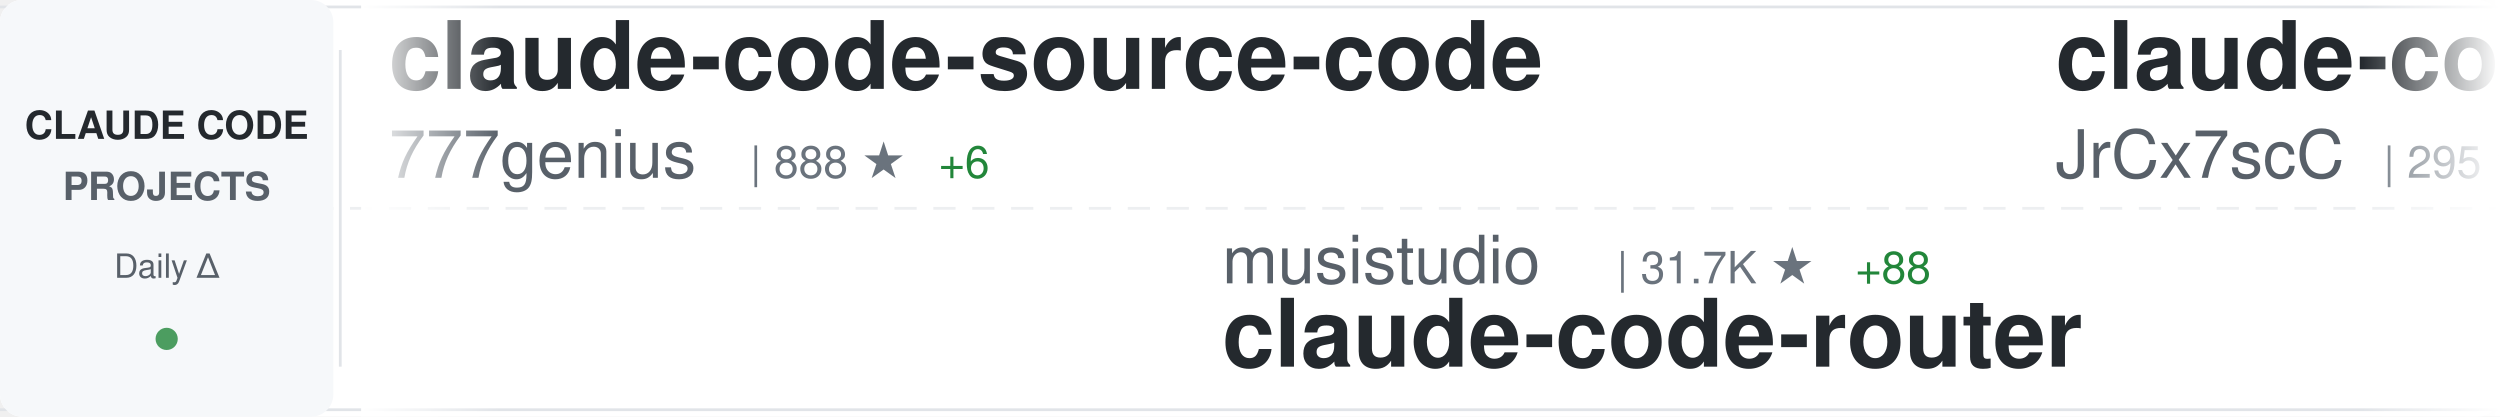
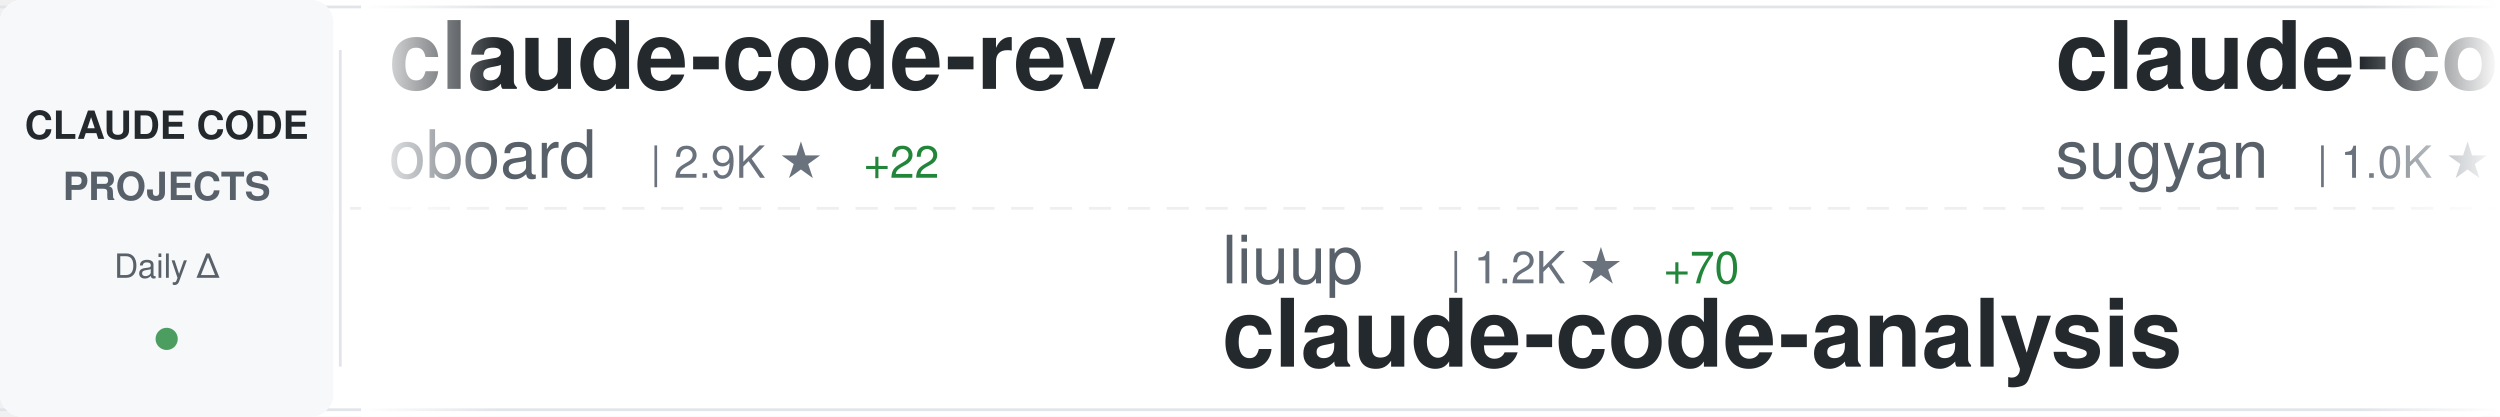
<svg xmlns="http://www.w3.org/2000/svg" width="900" height="150">
  <defs>
    <linearGradient id="awesomeLeftFade" x1="0%" y1="0%" x2="100%" y2="0%">
      <stop offset="0%" style="stop-color:#ffffff;stop-opacity:1" />
      <stop offset="100%" style="stop-color:#ffffff;stop-opacity:0" />
    </linearGradient>
    <linearGradient id="awesomeRightFade" x1="0%" y1="0%" x2="100%" y2="0%">
      <stop offset="0%" style="stop-color:#ffffff;stop-opacity:0" />
      <stop offset="100%" style="stop-color:#ffffff;stop-opacity:1" />
    </linearGradient>
  </defs>
  <rect width="900" height="150" fill="#ffffff" rx="8" />
  <rect x="0" y="2" width="900" height="1" fill="#e1e4e8" />
  <rect x="0" y="147" width="900" height="1" fill="#e1e4e8" />
  <line x1="0" y1="75" x2="900" y2="75" stroke="#e1e4e8" stroke-width="1" stroke-dasharray="8 6" opacity="0.6" />
  <rect x="0" y="0" width="120" height="150" fill="#f6f8fa" rx="8" />
  <text x="60" y="50" font-family="-apple-system, BlinkMacSystemFont, 'Segoe UI', Helvetica, Arial, sans-serif" font-size="14" font-weight="600" fill="#24292e" text-anchor="middle">CLAUDE CODE</text>
  <text x="60" y="72" font-family="-apple-system, BlinkMacSystemFont, 'Segoe UI', Helvetica, Arial, sans-serif" font-size="14" font-weight="600" fill="#586069" text-anchor="middle">PROJECTS</text>
  <text x="60" y="100" font-family="-apple-system, BlinkMacSystemFont, 'Segoe UI', Helvetica, Arial, sans-serif" font-size="12" font-weight="500" fill="#586069" text-anchor="middle">Daily Δ</text>
  <circle cx="60" cy="122" r="4" fill="#22863a" opacity="0.8" />
  <rect x="122" y="18" width="1" height="114" fill="#e1e4e8" />
  <clipPath id="awesomeTickerClip">
    <rect x="130" y="0" width="770" height="150" />
  </clipPath>
  <g clip-path="url(#awesomeTickerClip)">
    <g id="awesomeTickerItems">
      <animateTransform attributeName="transform" attributeType="XML" type="translate" from="0 0" to="-3000 0" dur="54s" repeatCount="indefinite" />
      <g transform="translate(0, 0)">
-         <text x="140" y="32" font-family="-apple-system, BlinkMacSystemFont, 'Segoe UI', Helvetica, Arial, sans-serif" font-size="34" font-weight="600" fill="#24292e">claude-code-source-code</text>
-         <text x="140" y="64" font-family="-apple-system, BlinkMacSystemFont, 'Segoe UI', Helvetica, Arial, sans-serif" font-size="24" font-weight="400" fill="#586069">777genius</text>
-         <text x="270" y="64" font-family="-apple-system, BlinkMacSystemFont, 'Segoe UI', Helvetica, Arial, sans-serif" font-size="16" font-weight="500" fill="#6a737d">| 888 ★</text>
-         <text x="338" y="64" font-family="-apple-system, BlinkMacSystemFont, 'Segoe UI', Helvetica, Arial, sans-serif" font-size="16" font-weight="500" fill="#22863a"> +6</text>
+         <text x="140" y="32" font-family="-apple-system, BlinkMacSystemFont, 'Segoe UI', Helvetica, Arial, sans-serif" font-size="34" font-weight="600" fill="#24292e">claude-code-rev</text>
+         <text x="140" y="64" font-family="-apple-system, BlinkMacSystemFont, 'Segoe UI', Helvetica, Arial, sans-serif" font-size="24" font-weight="400" fill="#586069">oboard</text>
+         <text x="234" y="64" font-family="-apple-system, BlinkMacSystemFont, 'Segoe UI', Helvetica, Arial, sans-serif" font-size="16" font-weight="500" fill="#6a737d">| 2.9K ★</text>
+         <text x="311" y="64" font-family="-apple-system, BlinkMacSystemFont, 'Segoe UI', Helvetica, Arial, sans-serif" font-size="16" font-weight="500" fill="#22863a"> +22</text>
      </g>
      <g transform="translate(300, 0)">
-         <text x="140" y="102" font-family="-apple-system, BlinkMacSystemFont, 'Segoe UI', Helvetica, Arial, sans-serif" font-size="24" font-weight="400" fill="#586069">musistudio</text>
-         <text x="282" y="102" font-family="-apple-system, BlinkMacSystemFont, 'Segoe UI', Helvetica, Arial, sans-serif" font-size="16" font-weight="500" fill="#6a737d">| 31.7K ★</text>
-         <text x="368" y="102" font-family="-apple-system, BlinkMacSystemFont, 'Segoe UI', Helvetica, Arial, sans-serif" font-size="16" font-weight="500" fill="#22863a"> +88</text>
-         <text x="140" y="132" font-family="-apple-system, BlinkMacSystemFont, 'Segoe UI', Helvetica, Arial, sans-serif" font-size="34" font-weight="600" fill="#24292e">claude-code-router</text>
+         <text x="140" y="102" font-family="-apple-system, BlinkMacSystemFont, 'Segoe UI', Helvetica, Arial, sans-serif" font-size="24" font-weight="400" fill="#586069">liuup</text>
+         <text x="222" y="102" font-family="-apple-system, BlinkMacSystemFont, 'Segoe UI', Helvetica, Arial, sans-serif" font-size="16" font-weight="500" fill="#6a737d">| 1.2K ★</text>
+         <text x="299" y="102" font-family="-apple-system, BlinkMacSystemFont, 'Segoe UI', Helvetica, Arial, sans-serif" font-size="16" font-weight="500" fill="#22863a"> +70</text>
+         <text x="140" y="132" font-family="-apple-system, BlinkMacSystemFont, 'Segoe UI', Helvetica, Arial, sans-serif" font-size="34" font-weight="600" fill="#24292e">claude-code-analysis</text>
      </g>
      <g transform="translate(600, 0)">
-         <text x="140" y="32" font-family="-apple-system, BlinkMacSystemFont, 'Segoe UI', Helvetica, Arial, sans-serif" font-size="34" font-weight="600" fill="#24292e">claude-code-source</text>
-         <text x="140" y="64" font-family="-apple-system, BlinkMacSystemFont, 'Segoe UI', Helvetica, Arial, sans-serif" font-size="24" font-weight="400" fill="#586069">JrCx7scC</text>
-         <text x="258" y="64" font-family="-apple-system, BlinkMacSystemFont, 'Segoe UI', Helvetica, Arial, sans-serif" font-size="16" font-weight="500" fill="#6a737d">| 295 ★</text>
-         <text x="326" y="64" font-family="-apple-system, BlinkMacSystemFont, 'Segoe UI', Helvetica, Arial, sans-serif" font-size="16" font-weight="500" fill="#22863a"> +16</text>
+         <text x="140" y="32" font-family="-apple-system, BlinkMacSystemFont, 'Segoe UI', Helvetica, Arial, sans-serif" font-size="34" font-weight="600" fill="#24292e">claude-code-webui</text>
+         <text x="140" y="64" font-family="-apple-system, BlinkMacSystemFont, 'Segoe UI', Helvetica, Arial, sans-serif" font-size="24" font-weight="400" fill="#586069">sugyan</text>
+         <text x="234" y="64" font-family="-apple-system, BlinkMacSystemFont, 'Segoe UI', Helvetica, Arial, sans-serif" font-size="16" font-weight="500" fill="#6a737d">| 1.0K ★</text>
      </g>
      <g transform="translate(900, 0)">
-         <text x="140" y="102" font-family="-apple-system, BlinkMacSystemFont, 'Segoe UI', Helvetica, Arial, sans-serif" font-size="24" font-weight="400" fill="#586069">Yeachan-Heo</text>
-         <text x="294" y="102" font-family="-apple-system, BlinkMacSystemFont, 'Segoe UI', Helvetica, Arial, sans-serif" font-size="16" font-weight="500" fill="#6a737d">| 25.8K ★</text>
-         <text x="380" y="102" font-family="-apple-system, BlinkMacSystemFont, 'Segoe UI', Helvetica, Arial, sans-serif" font-size="16" font-weight="500" fill="#22863a"> +661</text>
-         <text x="140" y="132" font-family="-apple-system, BlinkMacSystemFont, 'Segoe UI', Helvetica, Arial, sans-serif" font-size="34" font-weight="600" fill="#24292e">oh-my-claudecode</text>
+         <text x="140" y="102" font-family="-apple-system, BlinkMacSystemFont, 'Segoe UI', Helvetica, Arial, sans-serif" font-size="24" font-weight="400" fill="#586069">AprilNEA</text>
+         <text x="258" y="102" font-family="-apple-system, BlinkMacSystemFont, 'Segoe UI', Helvetica, Arial, sans-serif" font-size="16" font-weight="500" fill="#6a737d">| 370 ★</text>
+         <text x="326" y="102" font-family="-apple-system, BlinkMacSystemFont, 'Segoe UI', Helvetica, Arial, sans-serif" font-size="16" font-weight="500" fill="#22863a"> +4</text>
+         <text x="140" y="132" font-family="-apple-system, BlinkMacSystemFont, 'Segoe UI', Helvetica, Arial, sans-serif" font-size="34" font-weight="600" fill="#24292e">claude-code-source</text>
      </g>
      <g transform="translate(1200, 0)">
-         <text x="140" y="32" font-family="-apple-system, BlinkMacSystemFont, 'Segoe UI', Helvetica, Arial, sans-serif" font-size="34" font-weight="600" fill="#24292e">claude-plugins-official</text>
-         <text x="140" y="64" font-family="-apple-system, BlinkMacSystemFont, 'Segoe UI', Helvetica, Arial, sans-serif" font-size="24" font-weight="400" fill="#586069">anthropics</text>
-         <text x="282" y="64" font-family="-apple-system, BlinkMacSystemFont, 'Segoe UI', Helvetica, Arial, sans-serif" font-size="16" font-weight="500" fill="#6a737d">| 16.3K ★</text>
-         <text x="368" y="64" font-family="-apple-system, BlinkMacSystemFont, 'Segoe UI', Helvetica, Arial, sans-serif" font-size="16" font-weight="500" fill="#22863a"> +112</text>
+         <text x="140" y="32" font-family="-apple-system, BlinkMacSystemFont, 'Segoe UI', Helvetica, Arial, sans-serif" font-size="34" font-weight="600" fill="#24292e">edmunds-claude-code</text>
+         <text x="140" y="64" font-family="-apple-system, BlinkMacSystemFont, 'Segoe UI', Helvetica, Arial, sans-serif" font-size="24" font-weight="400" fill="#586069">edmund-io</text>
+         <text x="270" y="64" font-family="-apple-system, BlinkMacSystemFont, 'Segoe UI', Helvetica, Arial, sans-serif" font-size="16" font-weight="500" fill="#6a737d">| 1.4K ★</text>
+         <text x="347" y="64" font-family="-apple-system, BlinkMacSystemFont, 'Segoe UI', Helvetica, Arial, sans-serif" font-size="16" font-weight="500" fill="#22863a"> +2</text>
      </g>
      <g transform="translate(1500, 0)">
-         <text x="140" y="102" font-family="-apple-system, BlinkMacSystemFont, 'Segoe UI', Helvetica, Arial, sans-serif" font-size="24" font-weight="400" fill="#586069">anthropics</text>
-         <text x="282" y="102" font-family="-apple-system, BlinkMacSystemFont, 'Segoe UI', Helvetica, Arial, sans-serif" font-size="16" font-weight="500" fill="#6a737d">| 112.5K ★</text>
-         <text x="377" y="102" font-family="-apple-system, BlinkMacSystemFont, 'Segoe UI', Helvetica, Arial, sans-serif" font-size="16" font-weight="500" fill="#22863a"> +785</text>
-         <text x="140" y="132" font-family="-apple-system, BlinkMacSystemFont, 'Segoe UI', Helvetica, Arial, sans-serif" font-size="34" font-weight="600" fill="#24292e">skills</text>
+         <text x="140" y="102" font-family="-apple-system, BlinkMacSystemFont, 'Segoe UI', Helvetica, Arial, sans-serif" font-size="24" font-weight="400" fill="#586069">rohitg00</text>
+         <text x="258" y="102" font-family="-apple-system, BlinkMacSystemFont, 'Segoe UI', Helvetica, Arial, sans-serif" font-size="16" font-weight="500" fill="#6a737d">| 1.1K ★</text>
+         <text x="335" y="102" font-family="-apple-system, BlinkMacSystemFont, 'Segoe UI', Helvetica, Arial, sans-serif" font-size="16" font-weight="500" fill="#22863a"> +13</text>
+         <text x="140" y="132" font-family="-apple-system, BlinkMacSystemFont, 'Segoe UI', Helvetica, Arial, sans-serif" font-size="34" font-weight="600" fill="#24292e">awesome-claude-code-tool...</text>
      </g>
      <g transform="translate(1800, 0)">
-         <text x="140" y="32" font-family="-apple-system, BlinkMacSystemFont, 'Segoe UI', Helvetica, Arial, sans-serif" font-size="34" font-weight="600" fill="#24292e">my-claude-code-setup</text>
-         <text x="140" y="64" font-family="-apple-system, BlinkMacSystemFont, 'Segoe UI', Helvetica, Arial, sans-serif" font-size="24" font-weight="400" fill="#586069">centminmod</text>
-         <text x="282" y="64" font-family="-apple-system, BlinkMacSystemFont, 'Segoe UI', Helvetica, Arial, sans-serif" font-size="16" font-weight="500" fill="#6a737d">| 2.2K ★</text>
-         <text x="359" y="64" font-family="-apple-system, BlinkMacSystemFont, 'Segoe UI', Helvetica, Arial, sans-serif" font-size="16" font-weight="500" fill="#22863a"> +7</text>
+         <text x="140" y="32" font-family="-apple-system, BlinkMacSystemFont, 'Segoe UI', Helvetica, Arial, sans-serif" font-size="34" font-weight="600" fill="#24292e">claude-code-tips</text>
+         <text x="140" y="64" font-family="-apple-system, BlinkMacSystemFont, 'Segoe UI', Helvetica, Arial, sans-serif" font-size="24" font-weight="400" fill="#586069">ykdojo</text>
+         <text x="234" y="64" font-family="-apple-system, BlinkMacSystemFont, 'Segoe UI', Helvetica, Arial, sans-serif" font-size="16" font-weight="500" fill="#6a737d">| 7.2K ★</text>
+         <text x="311" y="64" font-family="-apple-system, BlinkMacSystemFont, 'Segoe UI', Helvetica, Arial, sans-serif" font-size="16" font-weight="500" fill="#22863a"> +27</text>
      </g>
      <g transform="translate(2100, 0)">
-         <text x="140" y="102" font-family="-apple-system, BlinkMacSystemFont, 'Segoe UI', Helvetica, Arial, sans-serif" font-size="24" font-weight="400" fill="#586069">Kuberwastaken</text>
-         <text x="318" y="102" font-family="-apple-system, BlinkMacSystemFont, 'Segoe UI', Helvetica, Arial, sans-serif" font-size="16" font-weight="500" fill="#6a737d">| 8.7K ★</text>
-         <text x="395" y="102" font-family="-apple-system, BlinkMacSystemFont, 'Segoe UI', Helvetica, Arial, sans-serif" font-size="16" font-weight="500" fill="#22863a"> +148</text>
-         <text x="140" y="132" font-family="-apple-system, BlinkMacSystemFont, 'Segoe UI', Helvetica, Arial, sans-serif" font-size="34" font-weight="600" fill="#24292e">claurst</text>
+         <text x="140" y="102" font-family="-apple-system, BlinkMacSystemFont, 'Segoe UI', Helvetica, Arial, sans-serif" font-size="24" font-weight="400" fill="#586069">Donchitos</text>
+         <text x="270" y="102" font-family="-apple-system, BlinkMacSystemFont, 'Segoe UI', Helvetica, Arial, sans-serif" font-size="16" font-weight="500" fill="#6a737d">| 8.4K ★</text>
+         <text x="347" y="102" font-family="-apple-system, BlinkMacSystemFont, 'Segoe UI', Helvetica, Arial, sans-serif" font-size="16" font-weight="500" fill="#22863a"> +81</text>
+         <text x="140" y="132" font-family="-apple-system, BlinkMacSystemFont, 'Segoe UI', Helvetica, Arial, sans-serif" font-size="34" font-weight="600" fill="#24292e">Claude-Code-Game-Studios</text>
      </g>
      <g transform="translate(2400, 0)">
-         <text x="140" y="32" font-family="-apple-system, BlinkMacSystemFont, 'Segoe UI', Helvetica, Arial, sans-serif" font-size="34" font-weight="600" fill="#24292e">antigravity-awesome-skil...</text>
-         <text x="140" y="64" font-family="-apple-system, BlinkMacSystemFont, 'Segoe UI', Helvetica, Arial, sans-serif" font-size="24" font-weight="400" fill="#586069">sickn33</text>
-         <text x="246" y="64" font-family="-apple-system, BlinkMacSystemFont, 'Segoe UI', Helvetica, Arial, sans-serif" font-size="16" font-weight="500" fill="#6a737d">| 31.4K ★</text>
-         <text x="332" y="64" font-family="-apple-system, BlinkMacSystemFont, 'Segoe UI', Helvetica, Arial, sans-serif" font-size="16" font-weight="500" fill="#22863a"> +249</text>
+         <text x="140" y="32" font-family="-apple-system, BlinkMacSystemFont, 'Segoe UI', Helvetica, Arial, sans-serif" font-size="34" font-weight="600" fill="#24292e">claude-code-templates</text>
+         <text x="140" y="64" font-family="-apple-system, BlinkMacSystemFont, 'Segoe UI', Helvetica, Arial, sans-serif" font-size="24" font-weight="400" fill="#586069">davila7</text>
+         <text x="246" y="64" font-family="-apple-system, BlinkMacSystemFont, 'Segoe UI', Helvetica, Arial, sans-serif" font-size="16" font-weight="500" fill="#6a737d">| 24.3K ★</text>
+         <text x="332" y="64" font-family="-apple-system, BlinkMacSystemFont, 'Segoe UI', Helvetica, Arial, sans-serif" font-size="16" font-weight="500" fill="#22863a"> +53</text>
      </g>
      <g transform="translate(2700, 0)">
-         <text x="140" y="102" font-family="-apple-system, BlinkMacSystemFont, 'Segoe UI', Helvetica, Arial, sans-serif" font-size="24" font-weight="400" fill="#586069">VoltAgent</text>
-         <text x="270" y="102" font-family="-apple-system, BlinkMacSystemFont, 'Segoe UI', Helvetica, Arial, sans-serif" font-size="16" font-weight="500" fill="#6a737d">| 16.6K ★</text>
-         <text x="356" y="102" font-family="-apple-system, BlinkMacSystemFont, 'Segoe UI', Helvetica, Arial, sans-serif" font-size="16" font-weight="500" fill="#22863a"> +125</text>
-         <text x="140" y="132" font-family="-apple-system, BlinkMacSystemFont, 'Segoe UI', Helvetica, Arial, sans-serif" font-size="34" font-weight="600" fill="#24292e">awesome-claude-code-suba...</text>
+         <text x="140" y="102" font-family="-apple-system, BlinkMacSystemFont, 'Segoe UI', Helvetica, Arial, sans-serif" font-size="24" font-weight="400" fill="#586069">zstmfhy</text>
+         <text x="246" y="102" font-family="-apple-system, BlinkMacSystemFont, 'Segoe UI', Helvetica, Arial, sans-serif" font-size="16" font-weight="500" fill="#6a737d">| 190 ★</text>
+         <text x="314" y="102" font-family="-apple-system, BlinkMacSystemFont, 'Segoe UI', Helvetica, Arial, sans-serif" font-size="16" font-weight="500" fill="#22863a"> +1</text>
+         <text x="140" y="132" font-family="-apple-system, BlinkMacSystemFont, 'Segoe UI', Helvetica, Arial, sans-serif" font-size="34" font-weight="600" fill="#24292e">Claude-code</text>
      </g>
      <g transform="translate(3000, 0)">
-         <text x="140" y="32" font-family="-apple-system, BlinkMacSystemFont, 'Segoe UI', Helvetica, Arial, sans-serif" font-size="34" font-weight="600" fill="#24292e">claude-code-source-code</text>
-         <text x="140" y="64" font-family="-apple-system, BlinkMacSystemFont, 'Segoe UI', Helvetica, Arial, sans-serif" font-size="24" font-weight="400" fill="#586069">777genius</text>
-         <text x="270" y="64" font-family="-apple-system, BlinkMacSystemFont, 'Segoe UI', Helvetica, Arial, sans-serif" font-size="16" font-weight="500" fill="#6a737d">| 888 ★</text>
-         <text x="338" y="64" font-family="-apple-system, BlinkMacSystemFont, 'Segoe UI', Helvetica, Arial, sans-serif" font-size="16" font-weight="500" fill="#22863a"> +6</text>
+         <text x="140" y="32" font-family="-apple-system, BlinkMacSystemFont, 'Segoe UI', Helvetica, Arial, sans-serif" font-size="34" font-weight="600" fill="#24292e">claude-code-rev</text>
+         <text x="140" y="64" font-family="-apple-system, BlinkMacSystemFont, 'Segoe UI', Helvetica, Arial, sans-serif" font-size="24" font-weight="400" fill="#586069">oboard</text>
+         <text x="234" y="64" font-family="-apple-system, BlinkMacSystemFont, 'Segoe UI', Helvetica, Arial, sans-serif" font-size="16" font-weight="500" fill="#6a737d">| 2.9K ★</text>
+         <text x="311" y="64" font-family="-apple-system, BlinkMacSystemFont, 'Segoe UI', Helvetica, Arial, sans-serif" font-size="16" font-weight="500" fill="#22863a"> +22</text>
      </g>
      <g transform="translate(3300, 0)">
-         <text x="140" y="102" font-family="-apple-system, BlinkMacSystemFont, 'Segoe UI', Helvetica, Arial, sans-serif" font-size="24" font-weight="400" fill="#586069">musistudio</text>
-         <text x="282" y="102" font-family="-apple-system, BlinkMacSystemFont, 'Segoe UI', Helvetica, Arial, sans-serif" font-size="16" font-weight="500" fill="#6a737d">| 31.7K ★</text>
-         <text x="368" y="102" font-family="-apple-system, BlinkMacSystemFont, 'Segoe UI', Helvetica, Arial, sans-serif" font-size="16" font-weight="500" fill="#22863a"> +88</text>
-         <text x="140" y="132" font-family="-apple-system, BlinkMacSystemFont, 'Segoe UI', Helvetica, Arial, sans-serif" font-size="34" font-weight="600" fill="#24292e">claude-code-router</text>
+         <text x="140" y="102" font-family="-apple-system, BlinkMacSystemFont, 'Segoe UI', Helvetica, Arial, sans-serif" font-size="24" font-weight="400" fill="#586069">liuup</text>
+         <text x="222" y="102" font-family="-apple-system, BlinkMacSystemFont, 'Segoe UI', Helvetica, Arial, sans-serif" font-size="16" font-weight="500" fill="#6a737d">| 1.2K ★</text>
+         <text x="299" y="102" font-family="-apple-system, BlinkMacSystemFont, 'Segoe UI', Helvetica, Arial, sans-serif" font-size="16" font-weight="500" fill="#22863a"> +70</text>
+         <text x="140" y="132" font-family="-apple-system, BlinkMacSystemFont, 'Segoe UI', Helvetica, Arial, sans-serif" font-size="34" font-weight="600" fill="#24292e">claude-code-analysis</text>
      </g>
      <g transform="translate(3600, 0)">
-         <text x="140" y="32" font-family="-apple-system, BlinkMacSystemFont, 'Segoe UI', Helvetica, Arial, sans-serif" font-size="34" font-weight="600" fill="#24292e">claude-code-source</text>
-         <text x="140" y="64" font-family="-apple-system, BlinkMacSystemFont, 'Segoe UI', Helvetica, Arial, sans-serif" font-size="24" font-weight="400" fill="#586069">JrCx7scC</text>
-         <text x="258" y="64" font-family="-apple-system, BlinkMacSystemFont, 'Segoe UI', Helvetica, Arial, sans-serif" font-size="16" font-weight="500" fill="#6a737d">| 295 ★</text>
-         <text x="326" y="64" font-family="-apple-system, BlinkMacSystemFont, 'Segoe UI', Helvetica, Arial, sans-serif" font-size="16" font-weight="500" fill="#22863a"> +16</text>
+         <text x="140" y="32" font-family="-apple-system, BlinkMacSystemFont, 'Segoe UI', Helvetica, Arial, sans-serif" font-size="34" font-weight="600" fill="#24292e">claude-code-webui</text>
+         <text x="140" y="64" font-family="-apple-system, BlinkMacSystemFont, 'Segoe UI', Helvetica, Arial, sans-serif" font-size="24" font-weight="400" fill="#586069">sugyan</text>
+         <text x="234" y="64" font-family="-apple-system, BlinkMacSystemFont, 'Segoe UI', Helvetica, Arial, sans-serif" font-size="16" font-weight="500" fill="#6a737d">| 1.0K ★</text>
      </g>
      <g transform="translate(3900, 0)">
-         <text x="140" y="102" font-family="-apple-system, BlinkMacSystemFont, 'Segoe UI', Helvetica, Arial, sans-serif" font-size="24" font-weight="400" fill="#586069">Yeachan-Heo</text>
-         <text x="294" y="102" font-family="-apple-system, BlinkMacSystemFont, 'Segoe UI', Helvetica, Arial, sans-serif" font-size="16" font-weight="500" fill="#6a737d">| 25.8K ★</text>
-         <text x="380" y="102" font-family="-apple-system, BlinkMacSystemFont, 'Segoe UI', Helvetica, Arial, sans-serif" font-size="16" font-weight="500" fill="#22863a"> +661</text>
-         <text x="140" y="132" font-family="-apple-system, BlinkMacSystemFont, 'Segoe UI', Helvetica, Arial, sans-serif" font-size="34" font-weight="600" fill="#24292e">oh-my-claudecode</text>
+         <text x="140" y="102" font-family="-apple-system, BlinkMacSystemFont, 'Segoe UI', Helvetica, Arial, sans-serif" font-size="24" font-weight="400" fill="#586069">AprilNEA</text>
+         <text x="258" y="102" font-family="-apple-system, BlinkMacSystemFont, 'Segoe UI', Helvetica, Arial, sans-serif" font-size="16" font-weight="500" fill="#6a737d">| 370 ★</text>
+         <text x="326" y="102" font-family="-apple-system, BlinkMacSystemFont, 'Segoe UI', Helvetica, Arial, sans-serif" font-size="16" font-weight="500" fill="#22863a"> +4</text>
+         <text x="140" y="132" font-family="-apple-system, BlinkMacSystemFont, 'Segoe UI', Helvetica, Arial, sans-serif" font-size="34" font-weight="600" fill="#24292e">claude-code-source</text>
      </g>
    </g>
  </g>
  <rect x="130" y="0" width="50" height="150" fill="url(#awesomeLeftFade)" />
  <rect x="850" y="0" width="50" height="150" fill="url(#awesomeRightFade)" />
</svg>
